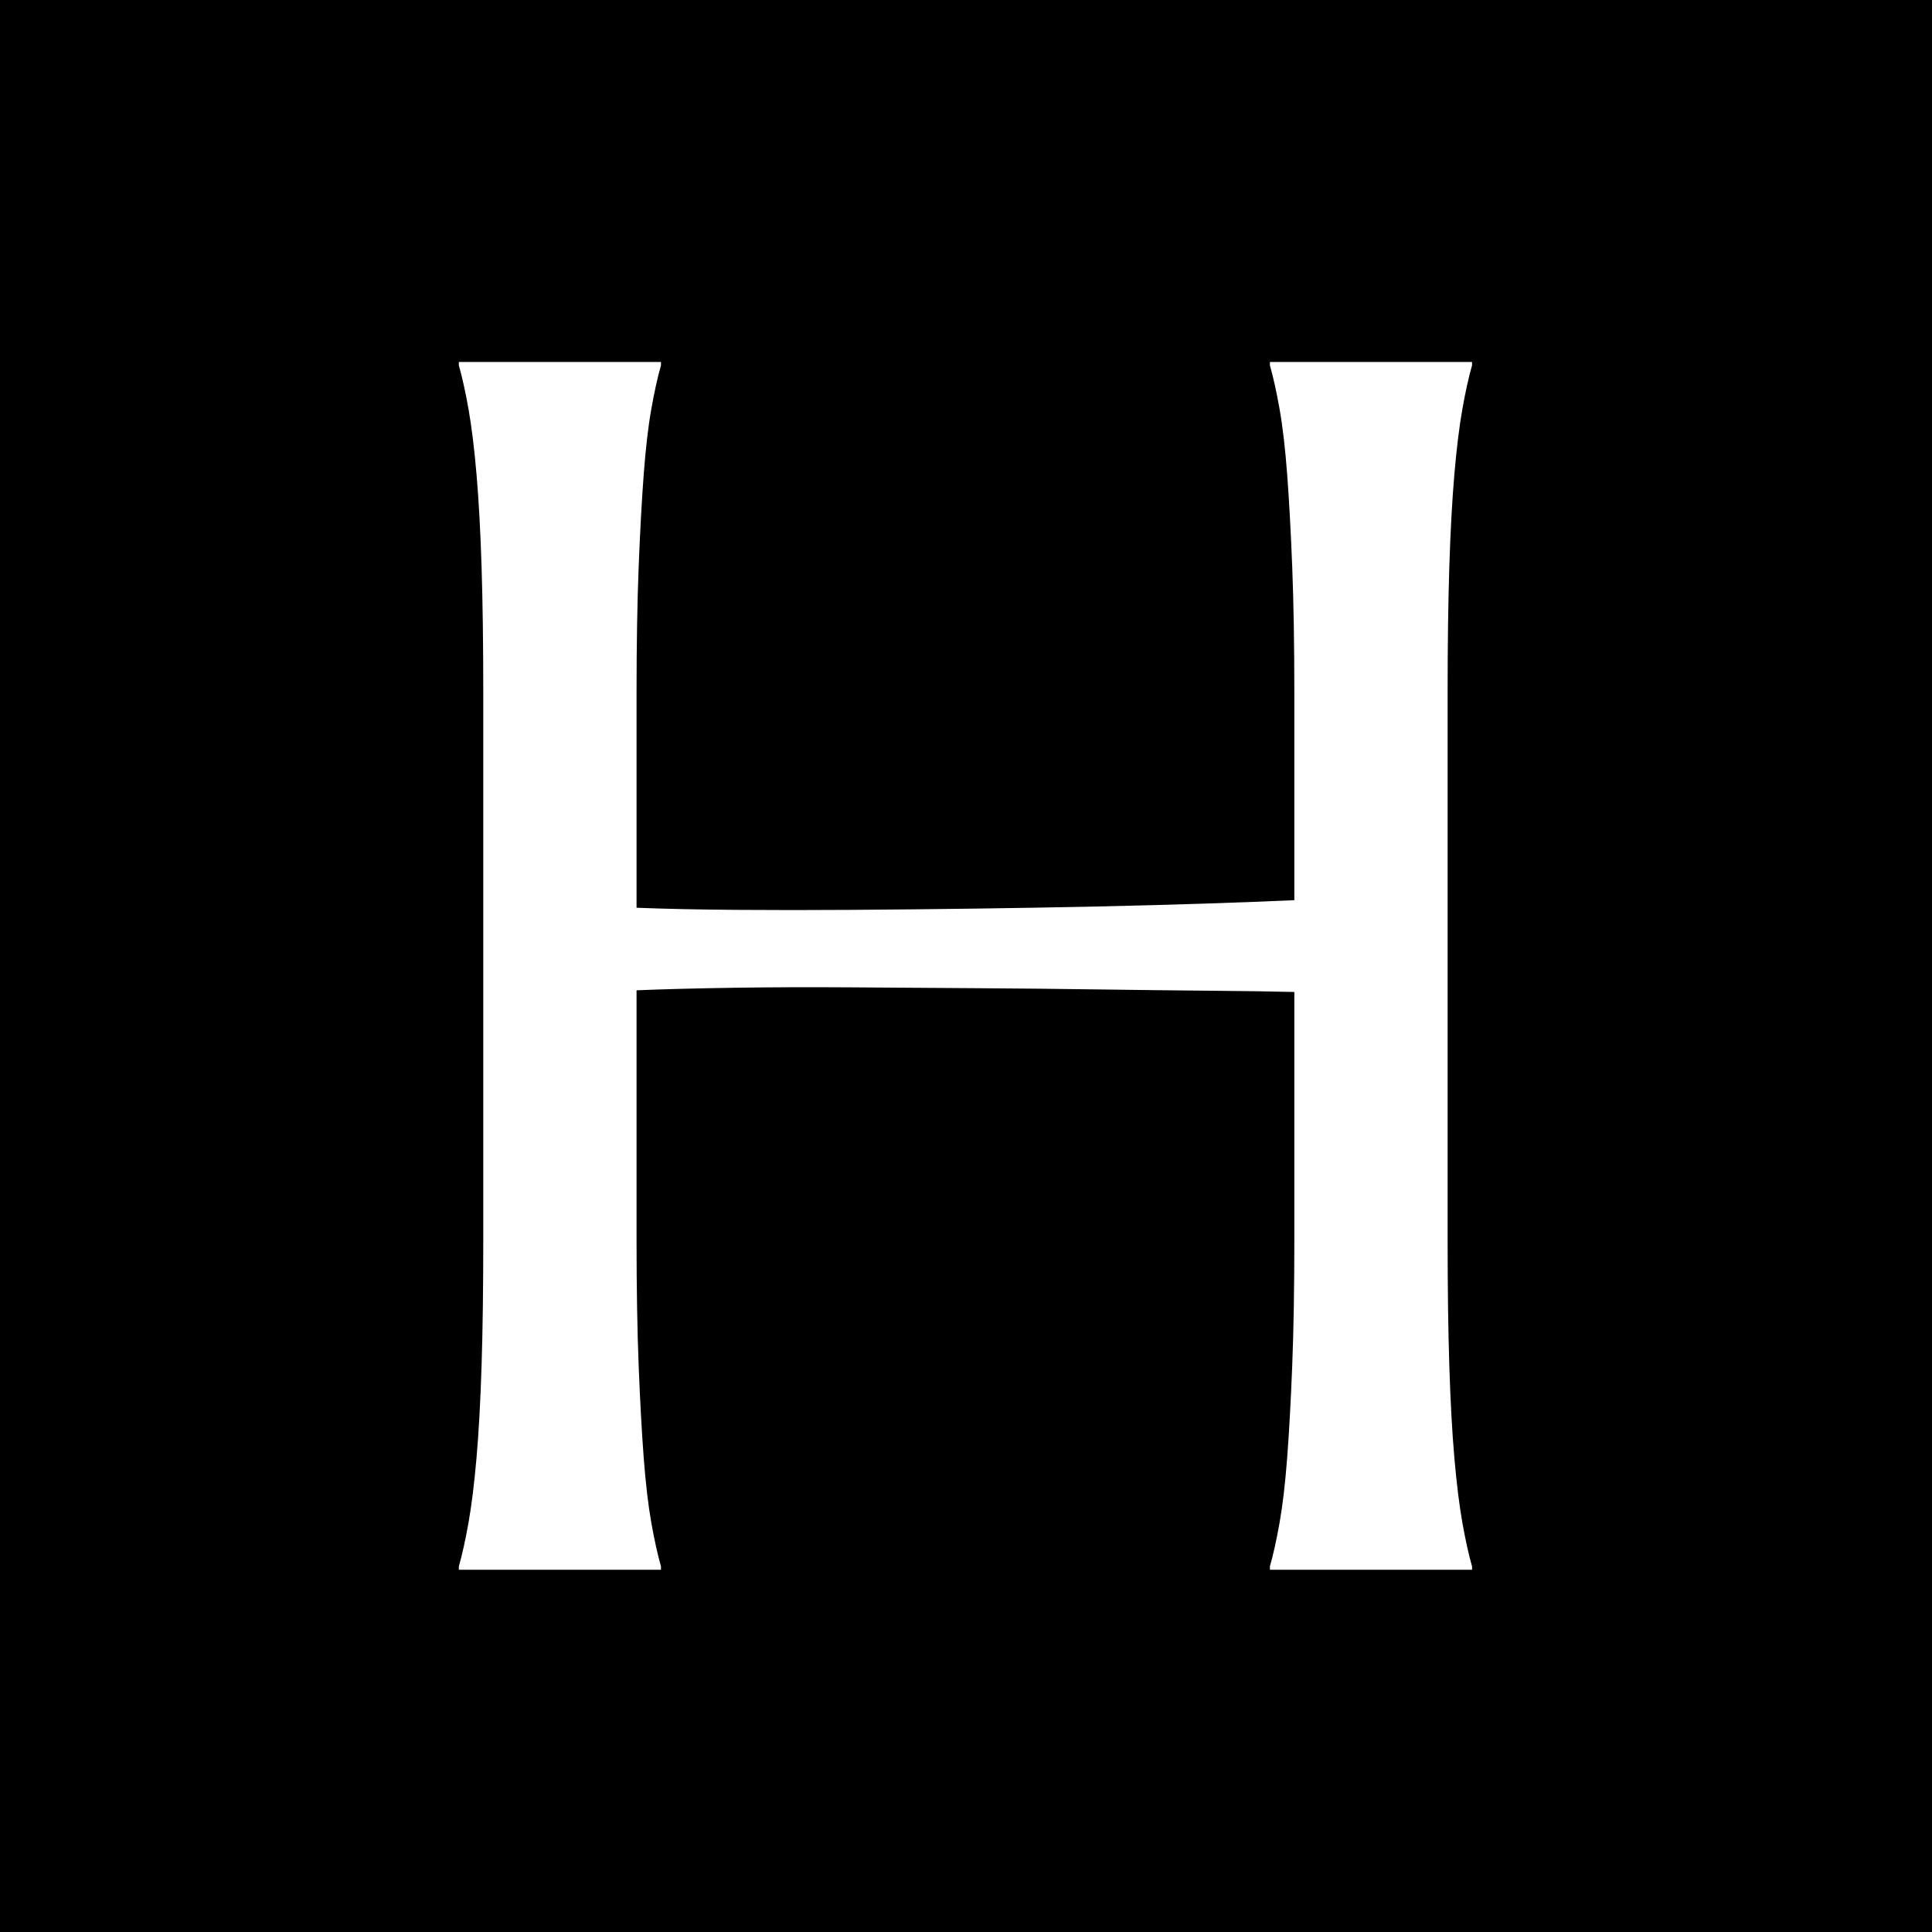
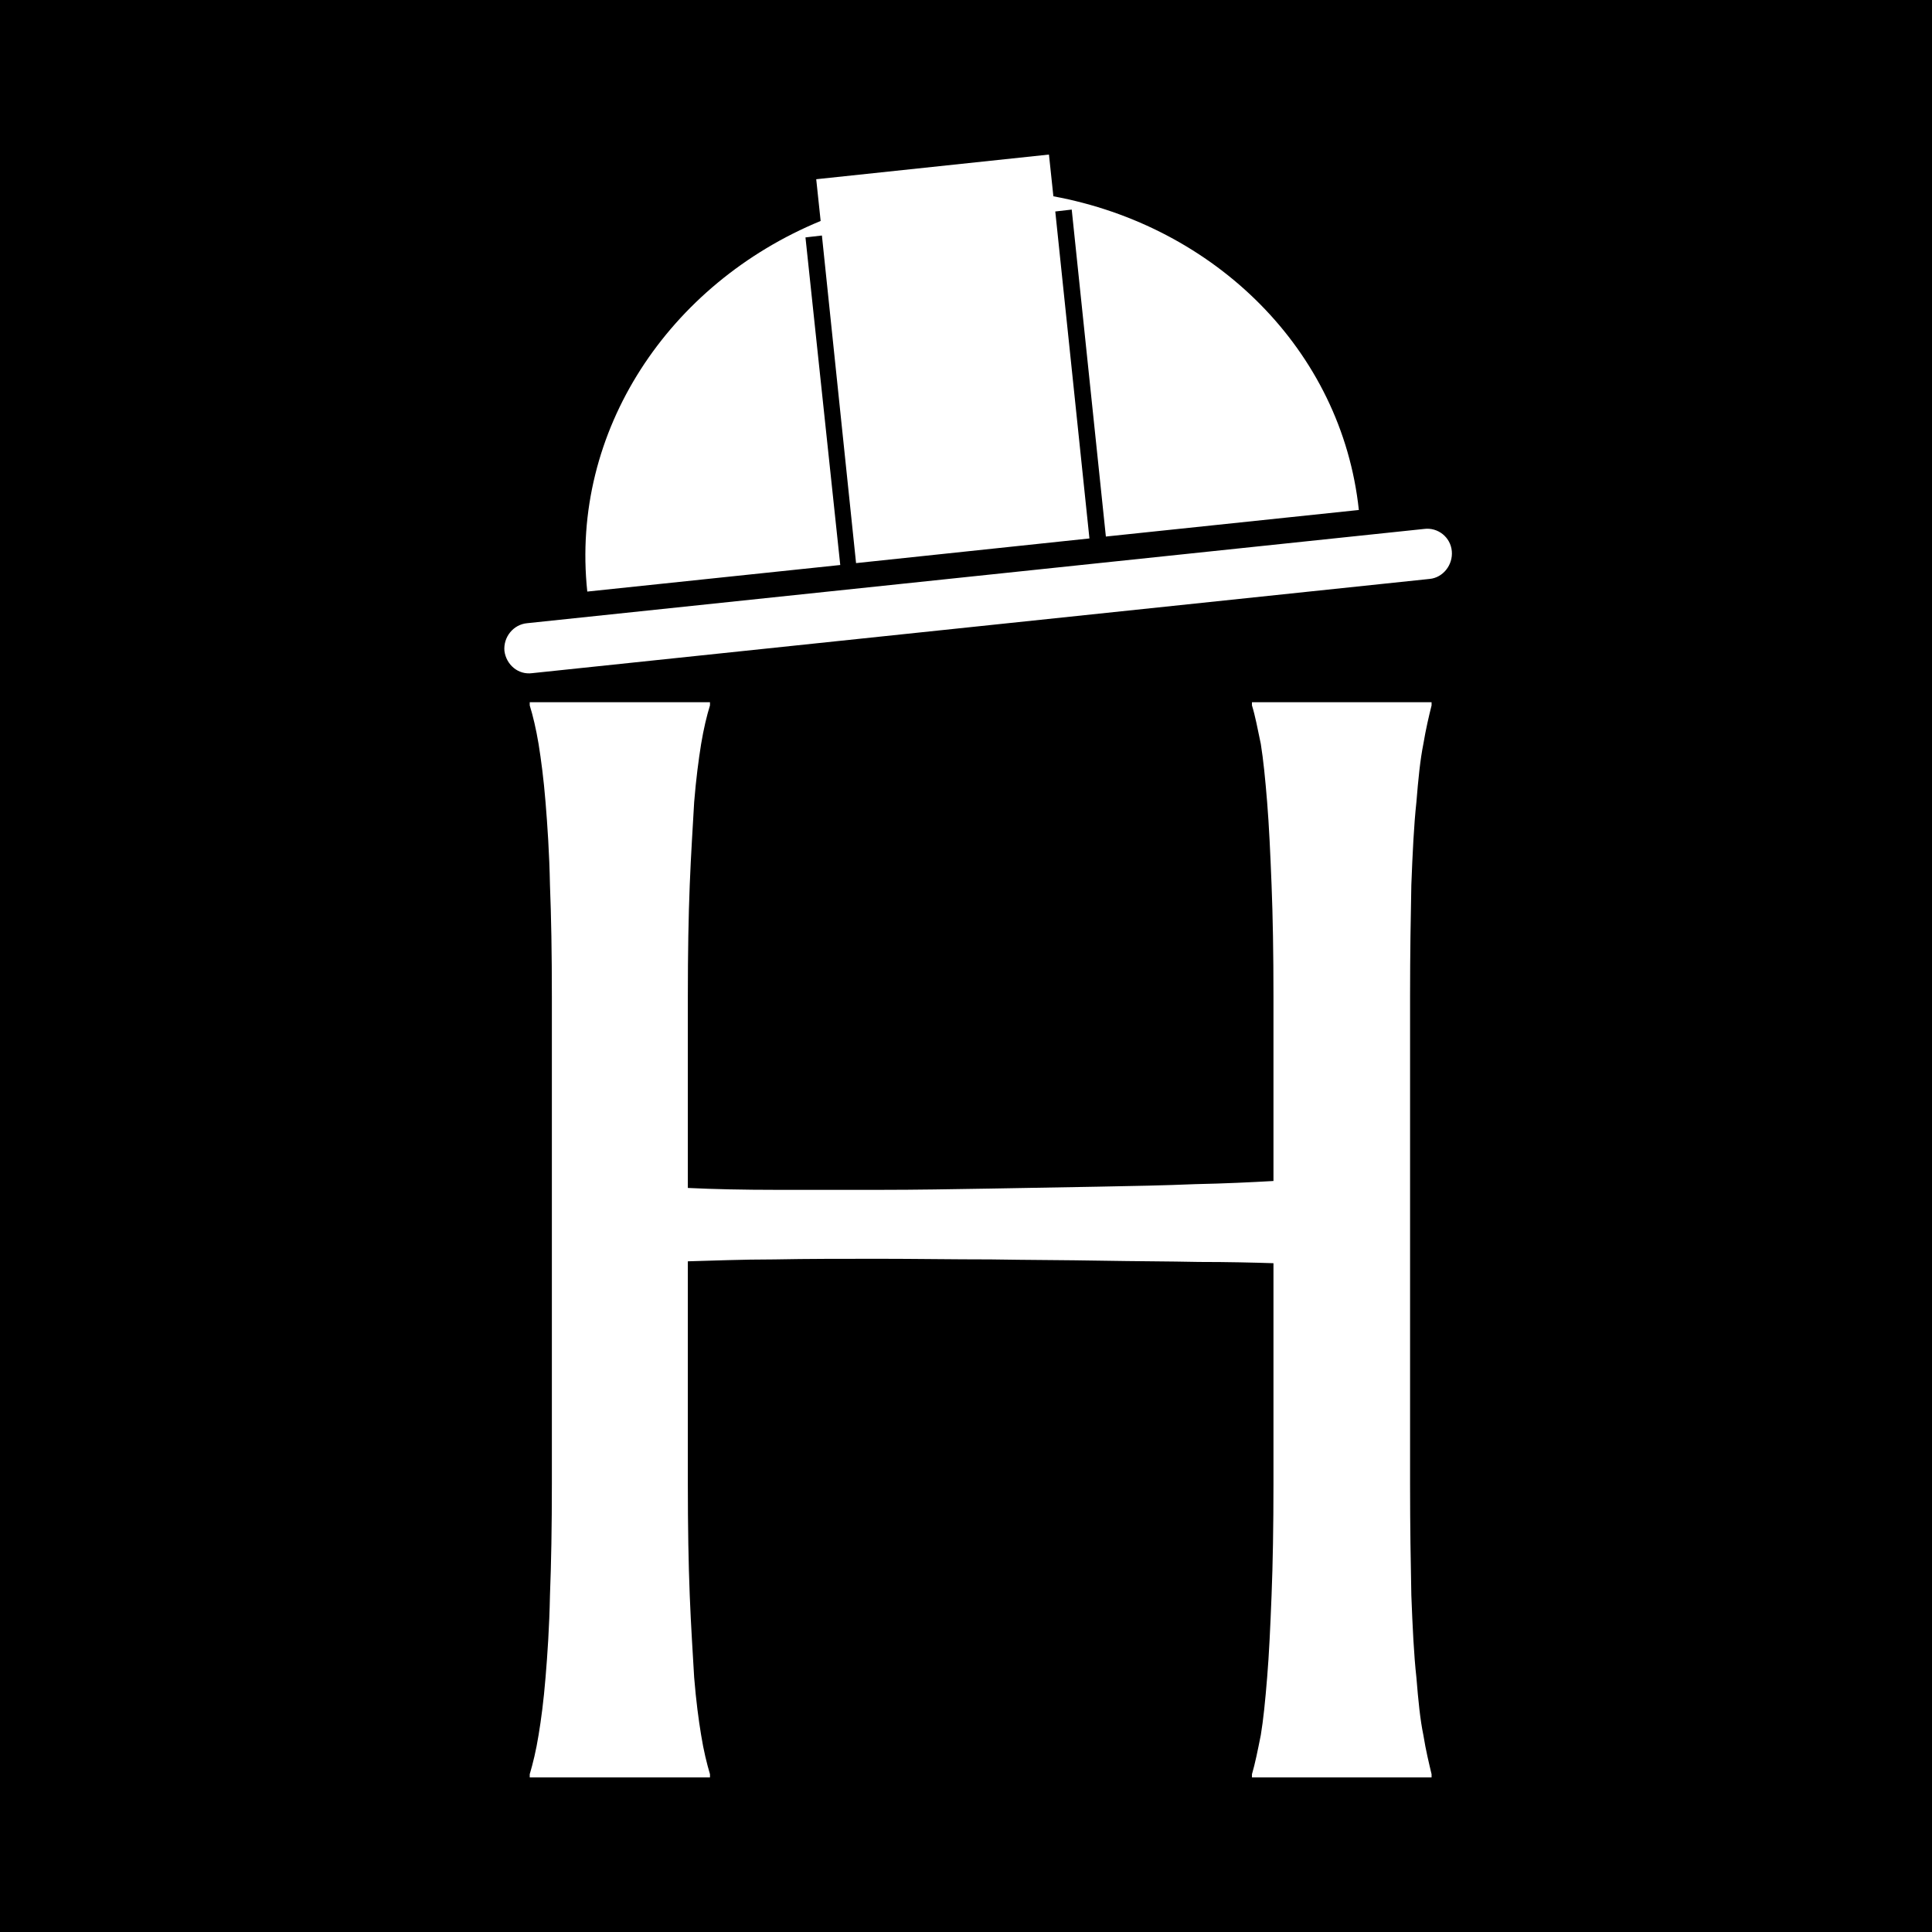
- <svg xmlns="http://www.w3.org/2000/svg" viewBox="0 0 64 64">
-   <rect width="64" height="64" fill="#000" />
-   <path fill="#fff" transform="translate(11.21,52) scale(0.0279,-0.0279)" d="M1135 686Q1095 687 1035.0 687.5Q975 688 904.5 689.0Q834 690 757.5 690.5Q681 691 608.0 691.5Q535 692 469.0 691.0Q403 690 354 688V391Q354 306 356.5 242.5Q359 179 362.5 133.0Q366 87 371.5 56.0Q377 25 383 4V0H143V4Q149 25 154.5 56.0Q160 87 164.0 133.0Q168 179 170.0 242.5Q172 306 172 391V1042Q172 1127 170.0 1190.5Q168 1254 164.0 1300.5Q160 1347 154.5 1378.0Q149 1409 143 1430V1434H383V1430Q377 1409 371.5 1378.0Q366 1347 362.5 1300.5Q359 1254 356.5 1190.5Q354 1127 354 1042V786Q406 784 472.0 783.5Q538 783 610.0 783.5Q682 784 756.5 785.0Q831 786 900.5 787.5Q970 789 1030.5 791.0Q1091 793 1135 795V1042Q1135 1127 1132.5 1190.5Q1130 1254 1126.5 1300.5Q1123 1347 1117.5 1378.0Q1112 1409 1106 1430V1434H1346V1430Q1340 1409 1334.5 1378.0Q1329 1347 1325.0 1300.5Q1321 1254 1319.0 1190.5Q1317 1127 1317 1042V391Q1317 306 1319.0 242.5Q1321 179 1325.0 133.0Q1329 87 1334.5 56.0Q1340 25 1346 4V0H1106V4Q1112 25 1117.5 56.0Q1123 87 1126.5 133.0Q1130 179 1132.5 242.5Q1135 306 1135 391Z" />
+ <svg xmlns="http://www.w3.org/2000/svg" viewBox="0 0 640 640">
+   <rect width="640" height="640" fill="#000" />
+   <path fill="#fff" transform="translate(167.1,51.2) scale(0.2095)" d="M1216 1753 c-31 -1 -71 -2 -118 -2 c-48 -1 -99 -1 -155 -2 c-56 -1 -114 -1 -174 -2 c-61 0 -120 -1 -177 -1 c-58 0 -113 0 -165 1 c-52 0 -98 2 -137 3 v352 c0 67 1 126 3 176 c2 51 5 94 7 130 c3 37 7 67 11 91 c4 25 9 45 14 62 v5 h-285 v-5 c5 -17 10 -37 14 -62 c4 -24 8 -54 11 -91 c3 -36 6 -79 7 -130 c2 -50 3 -109 3 -176 v-771 c0 -68 -1 -126 -3 -176 c-1 -51 -4 -94 -7 -131 c-3 -37 -7 -67 -11 -92 c-4 -24 -9 -45 -14 -61 v-5 h285 v5 c-5 16 -10 37 -14 61 c-4 25 -8 55 -11 92 c-2 37 -5 80 -7 131 c-2 50 -3 108 -3 176 v303 c41 2 88 3 140 3 c52 0 107 0 164 0 c57 0 115 -1 174 -2 c58 -1 115 -2 170 -3 c55 -1 107 -2 154 -4 c48 -1 89 -3 124 -5 v-292 c0 -68 -1 -126 -3 -176 c-2 -51 -4 -94 -7 -131 c-3 -37 -6 -67 -10 -92 c-5 -24 -9 -45 -14 -61 v-5 h284 v5 c-4 16 -9 37 -13 61 c-5 25 -8 55 -11 92 c-4 37 -6 80 -8 131 c-1 50 -2 108 -2 176 v771 c0 67 1 126 2 176 c2 51 4 94 8 130 c3 37 6 67 11 91 c4 25 9 45 13 62 v5 h-284 v-5 c5 -17 9 -37 14 -62 c4 -24 7 -54 10 -91 c3 -36 5 -79 7 -130 c2 -50 3 -109 3 -176 Z M1351 562 l-400 42 l-54 -517 l-26 3 l54 517 l-369 39 l-54 -518 l-26 3 l55 518 l-400 42 c-27 -254 129 -487 369 -586 l-7 -66 l368 -39 l7 66 c255 47 456 243 483 496 Z M36 741 l1418 -149 c22 -3 42 13 44 35 c2 22 -14 42 -35 44 l-1419 149 c-22 3 -41 -13 -44 -35 c-2 -22 14 -42 36 -44 Z" />
</svg>
